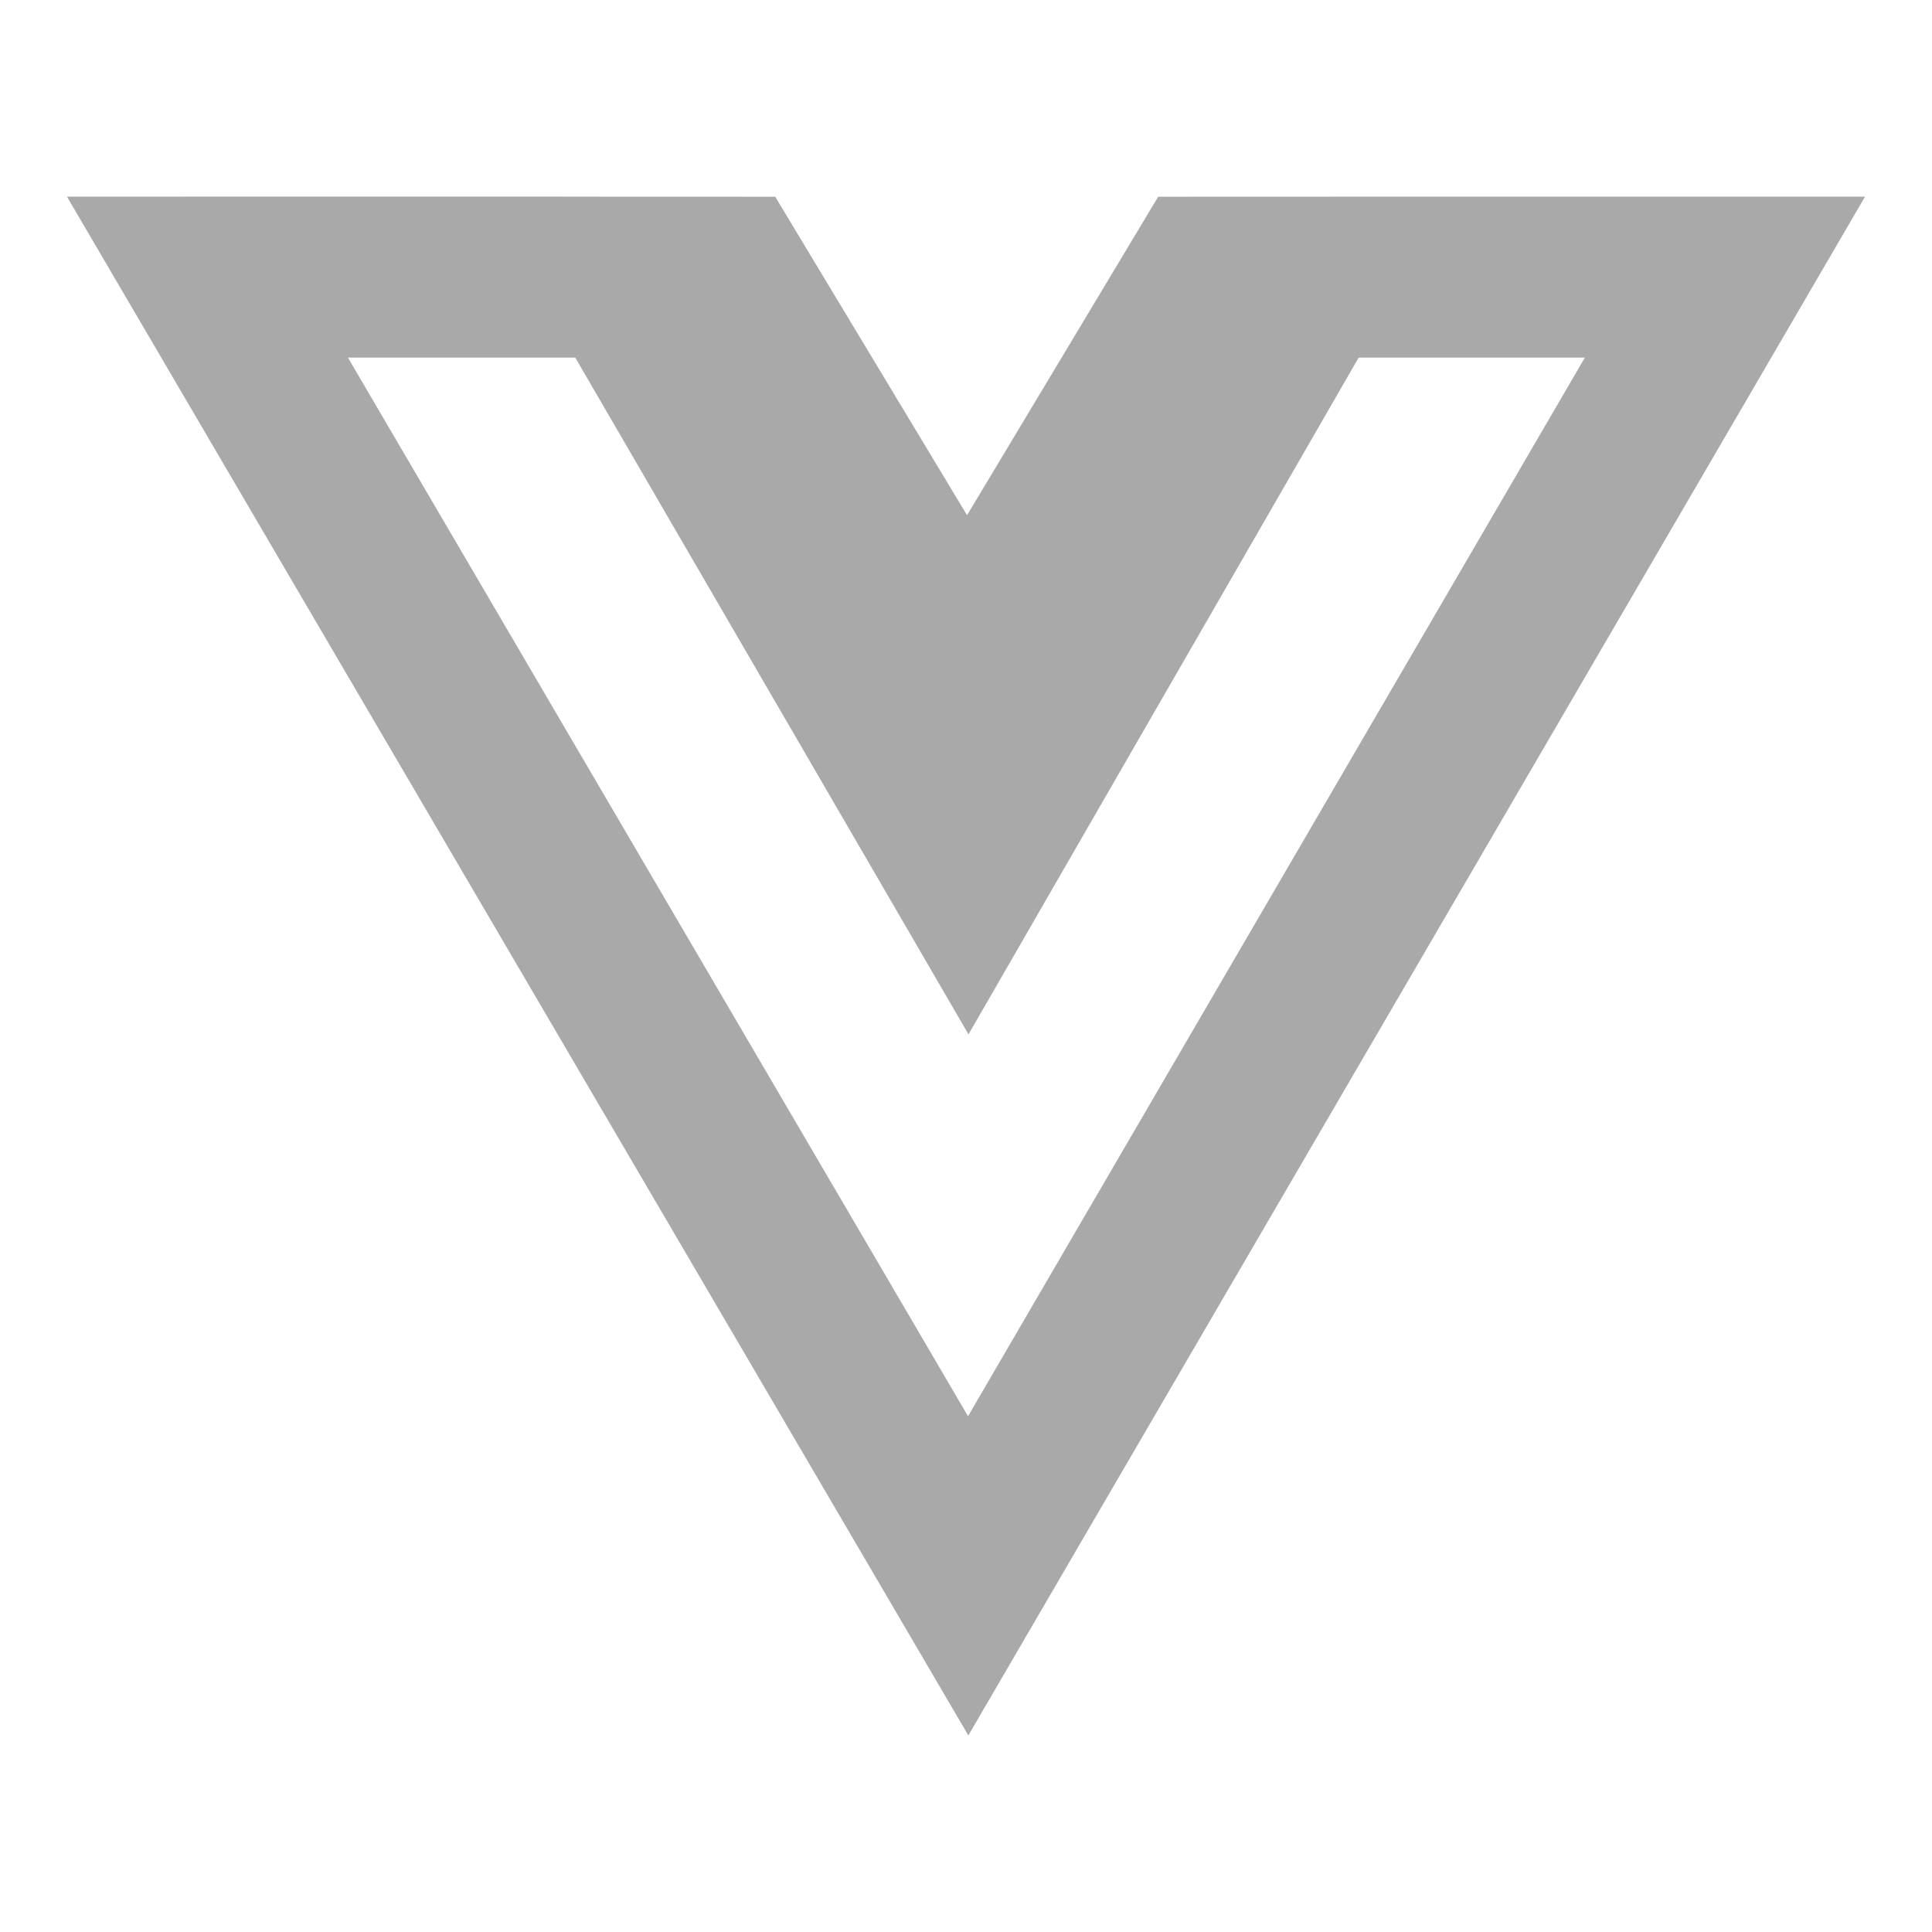
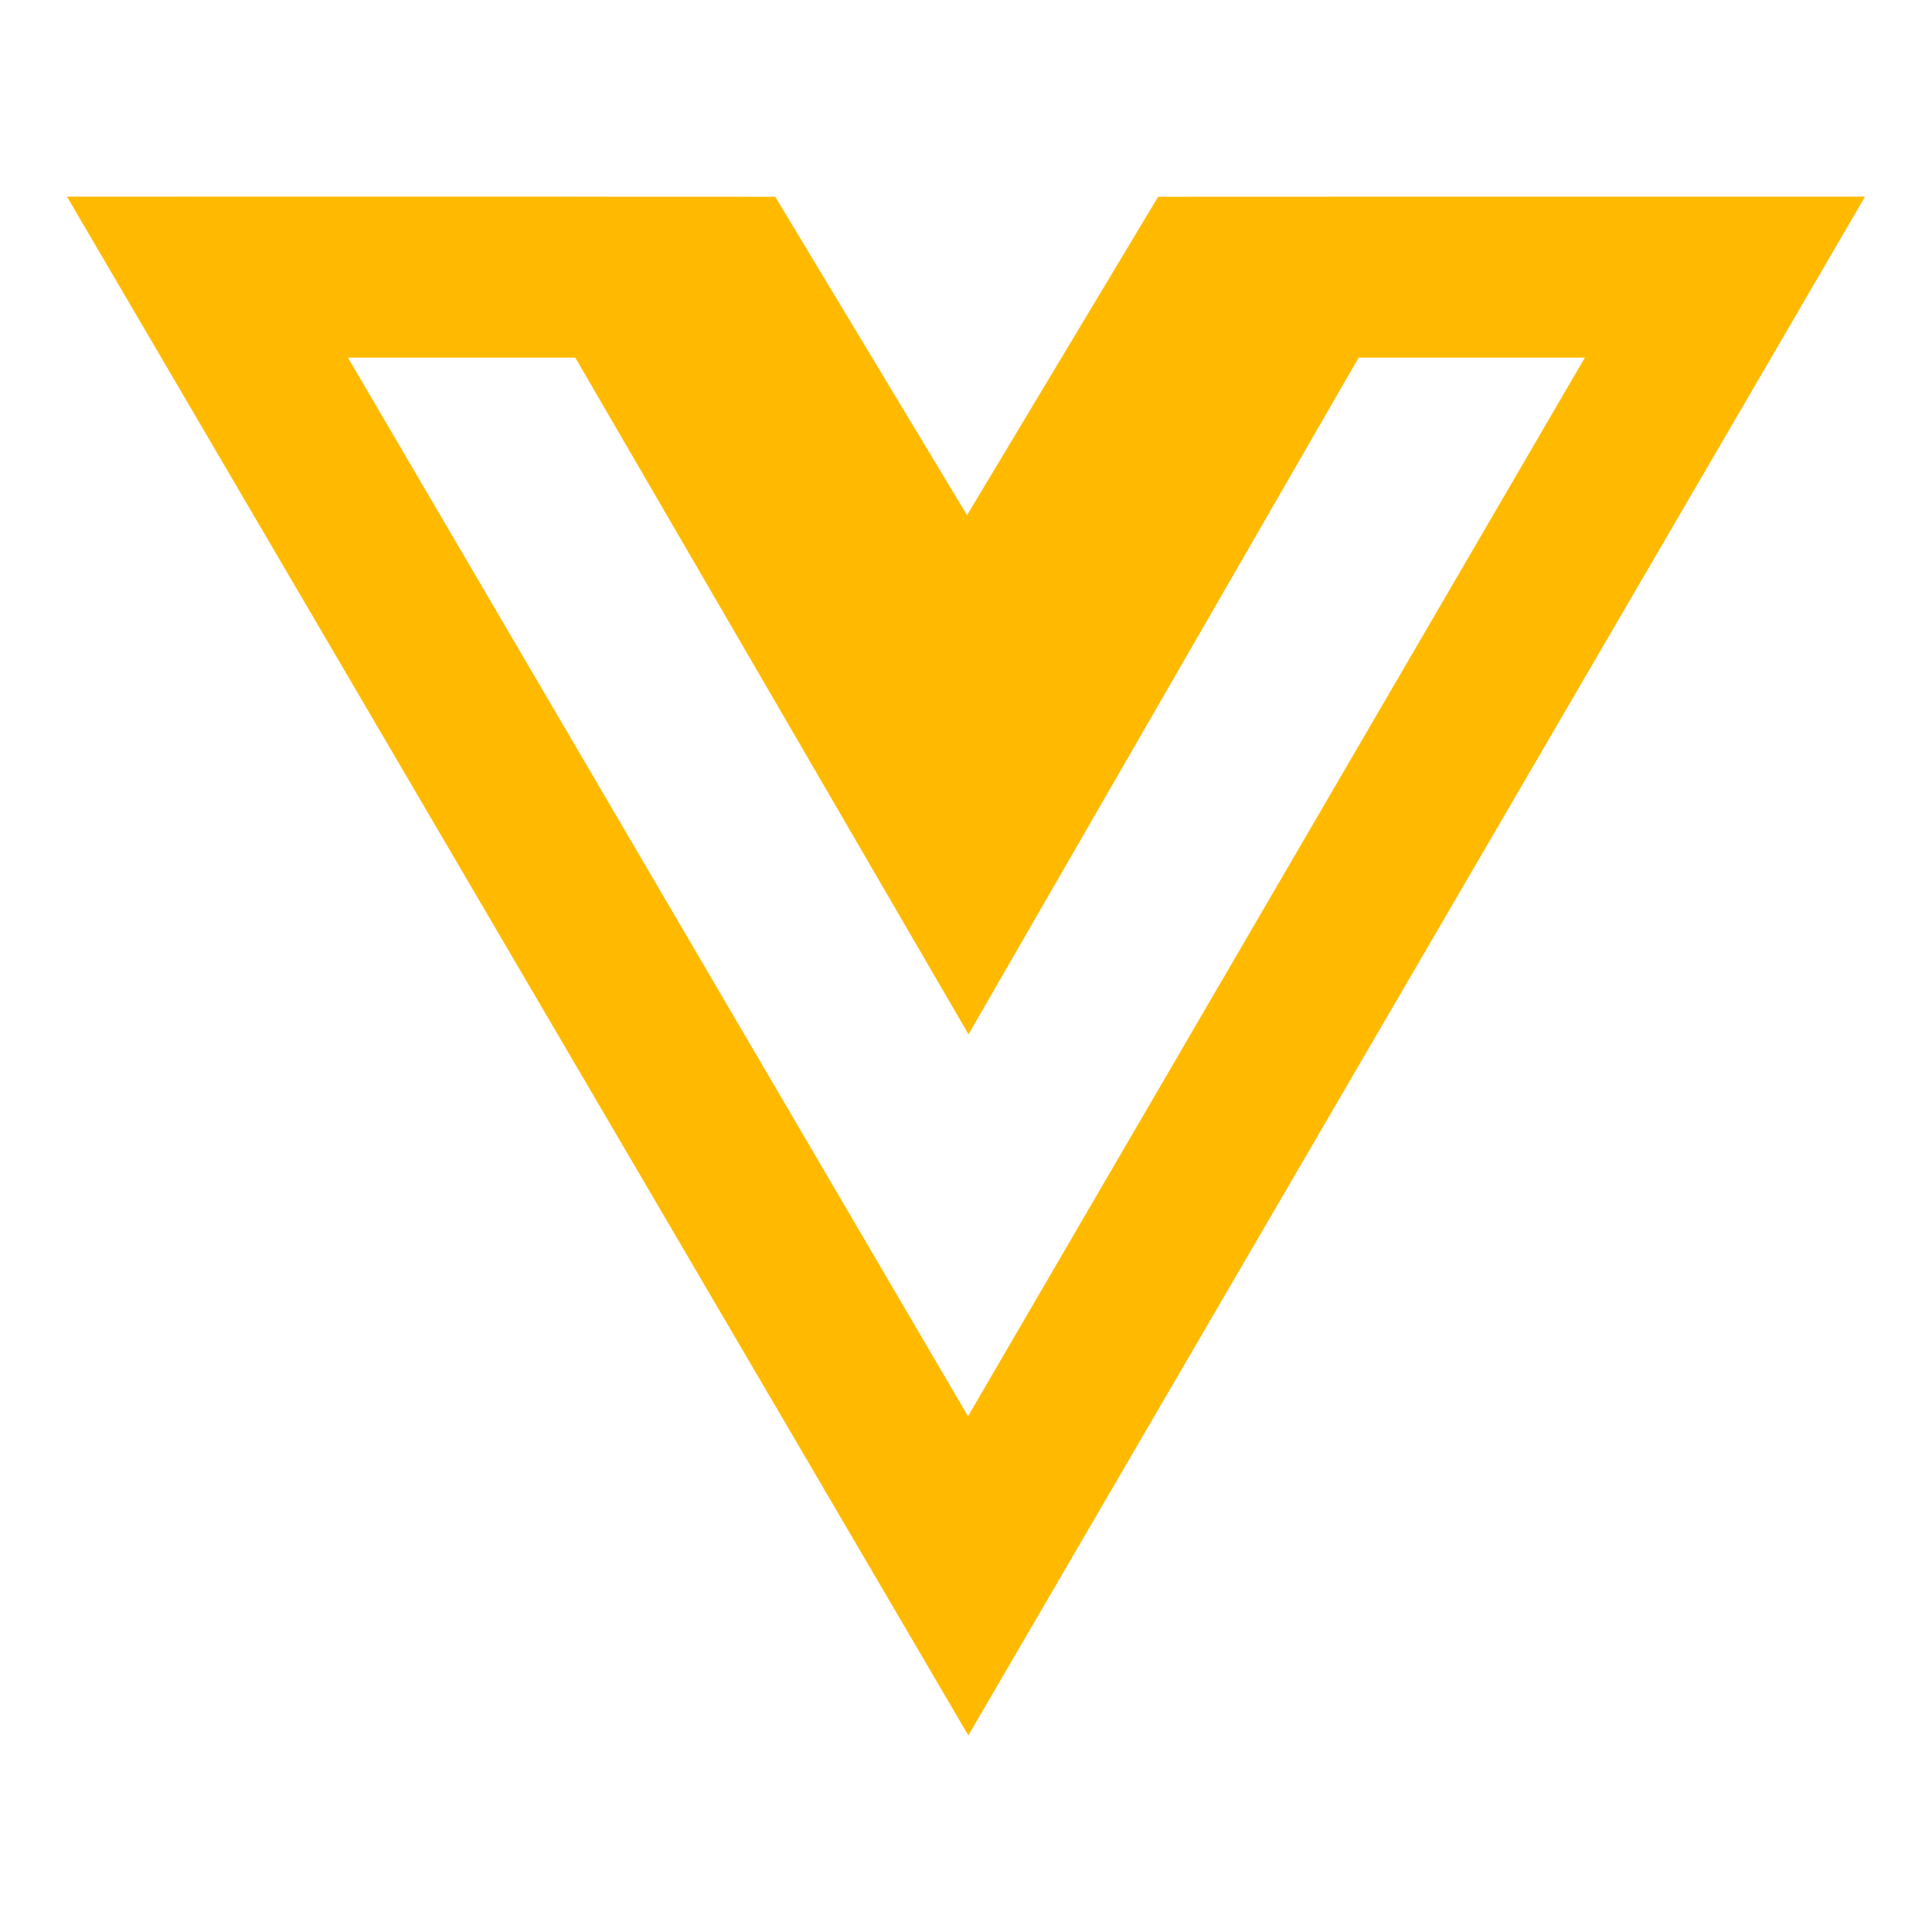
<svg xmlns="http://www.w3.org/2000/svg" width="24" height="24" viewBox="0 0 24 24" fill="none">
-   <path d="M18.031 2.443V2.443L17.876 2.443L17.031 2.443L17.031 2.443L14.387 2.444L12.013 6.4L9.63 2.444L6.984 2.443L6.983 2.442H2.272V2.443L0.832 2.443L12.029 21.558L23.168 2.443L18.031 2.443ZM12.025 17.593L4.322 4.442H7.146L12.031 12.849L16.878 4.442H19.688L12.025 17.593Z" fill="#A9A9A9" />
+   <path d="M18.031 2.443V2.443L17.876 2.443L17.031 2.443L17.031 2.443L14.387 2.444L12.013 6.4L9.63 2.444L6.984 2.443L6.983 2.442H2.272V2.443L0.832 2.443L12.029 21.558L23.168 2.443L18.031 2.443ZM12.025 17.593L4.322 4.442H7.146L12.031 12.849L16.878 4.442H19.688L12.025 17.593Z" fill="#ffba00" />
</svg>
